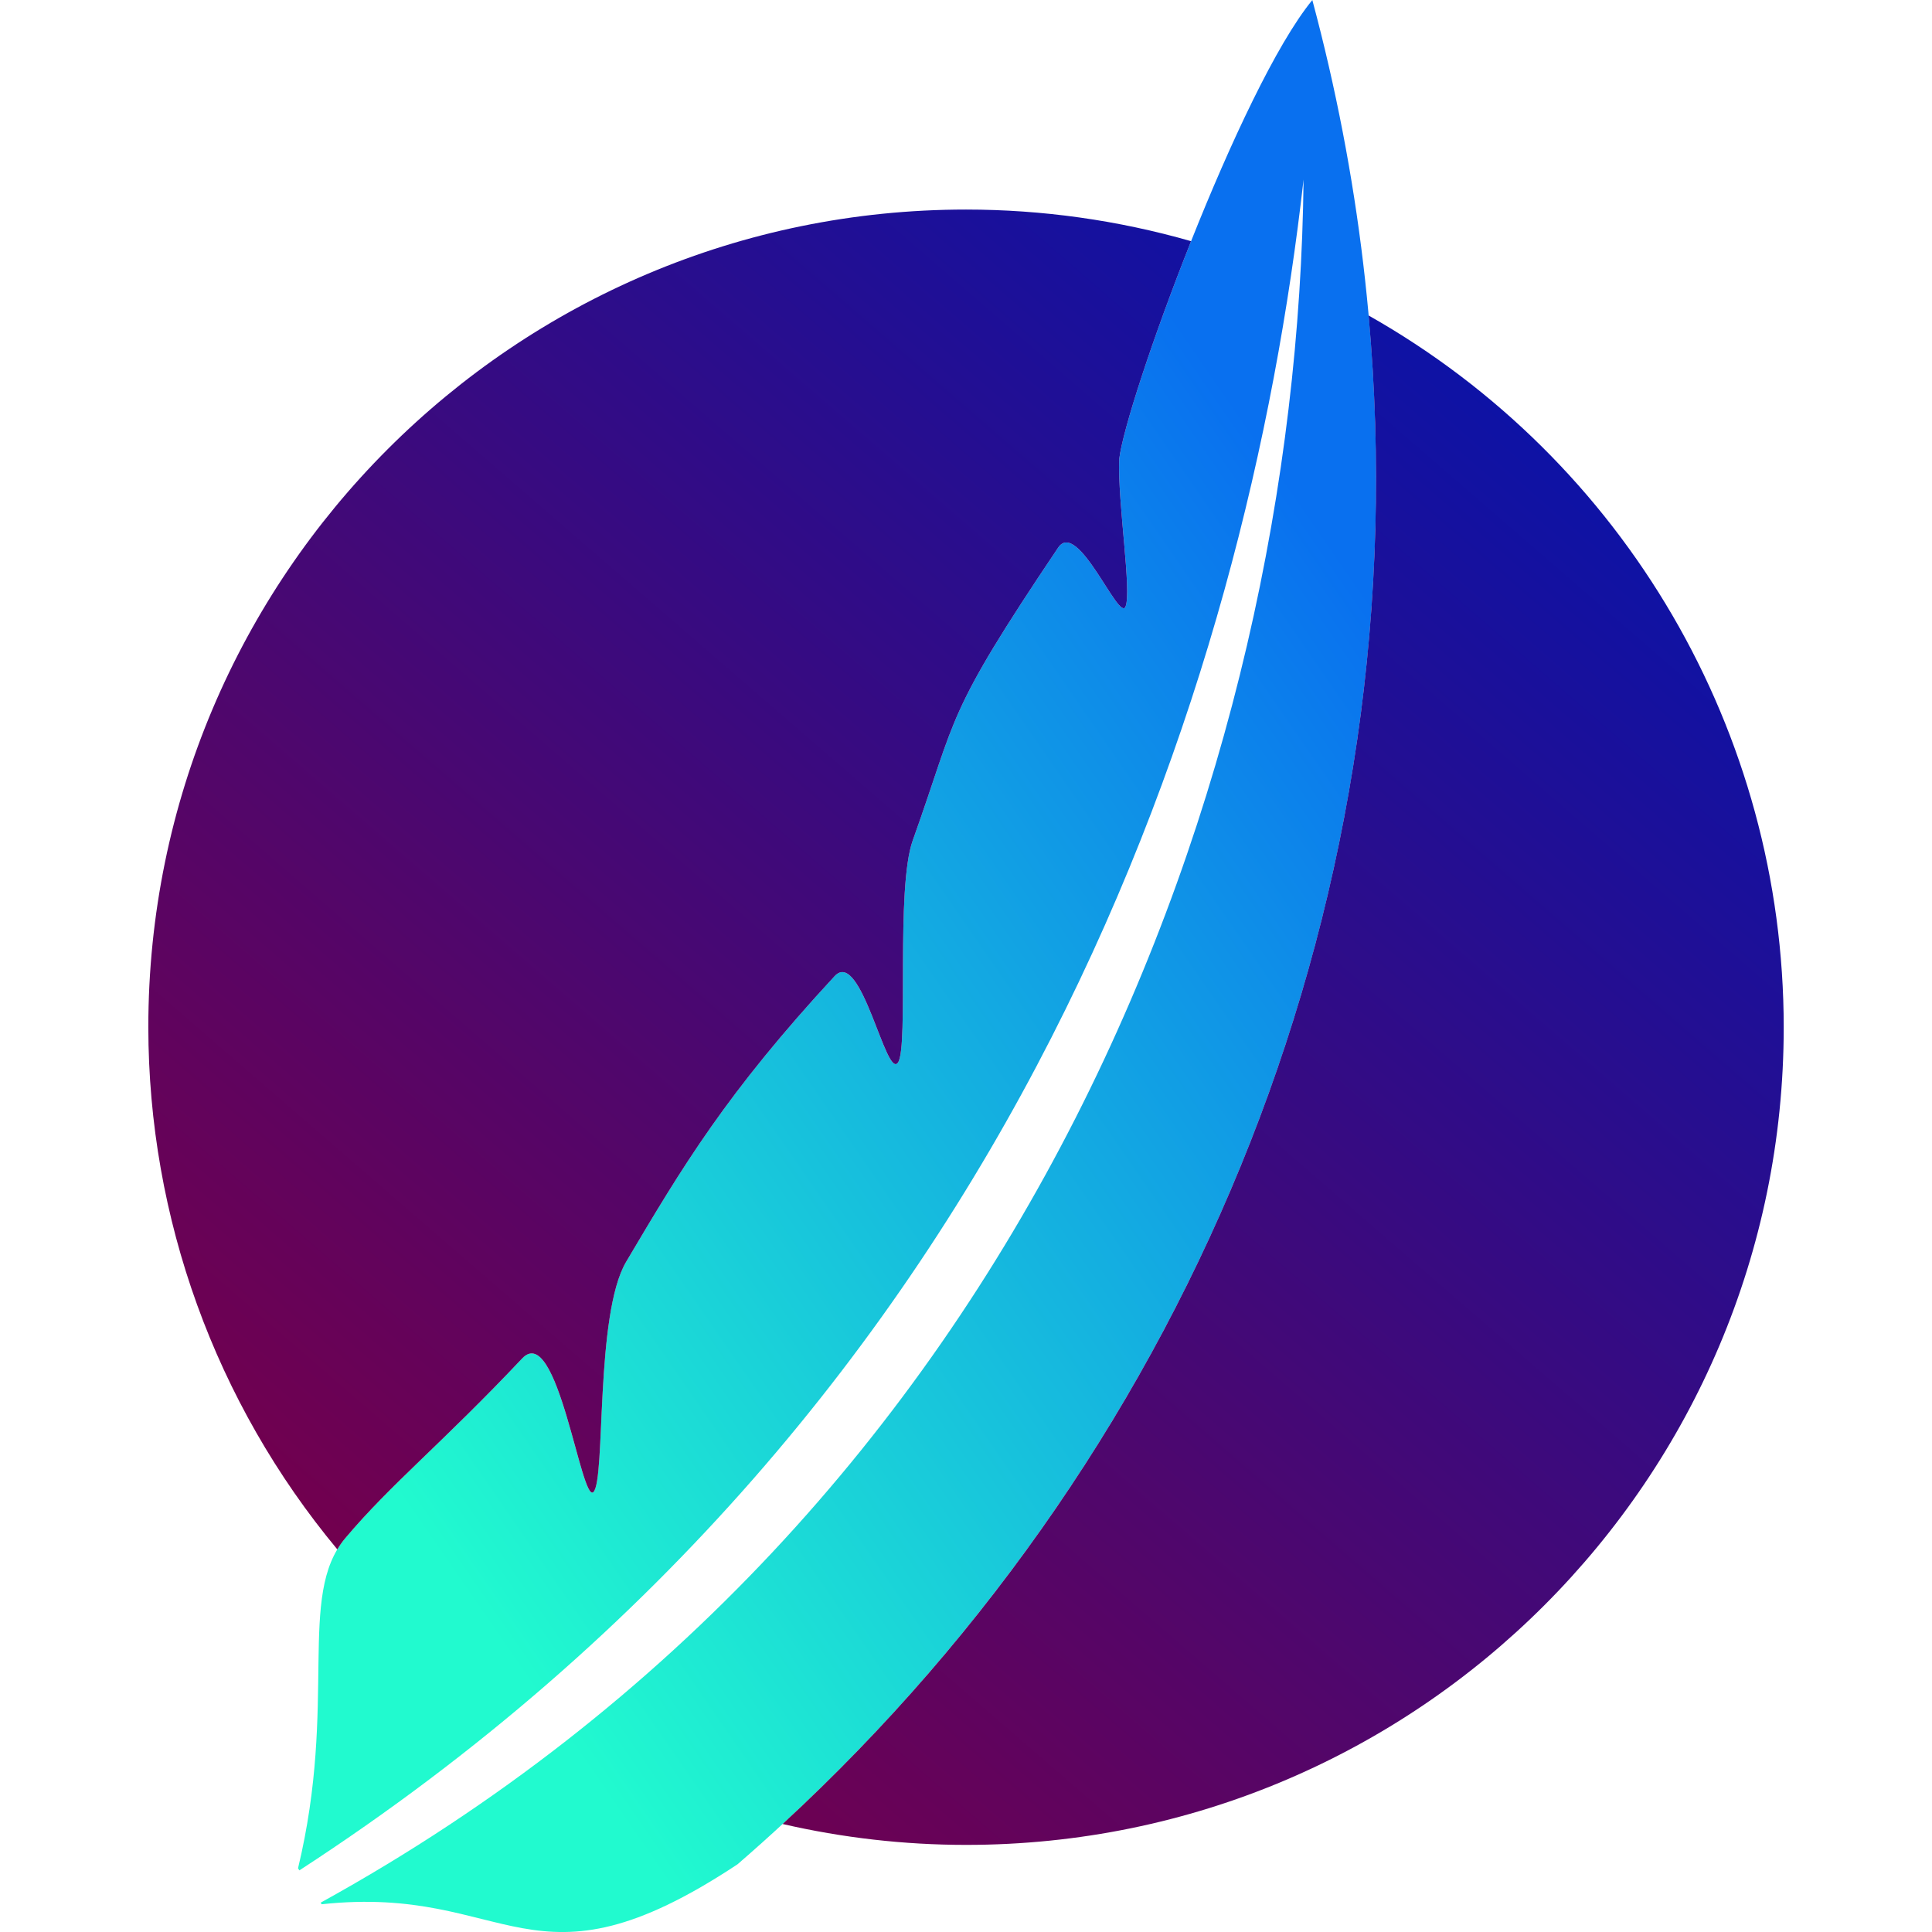
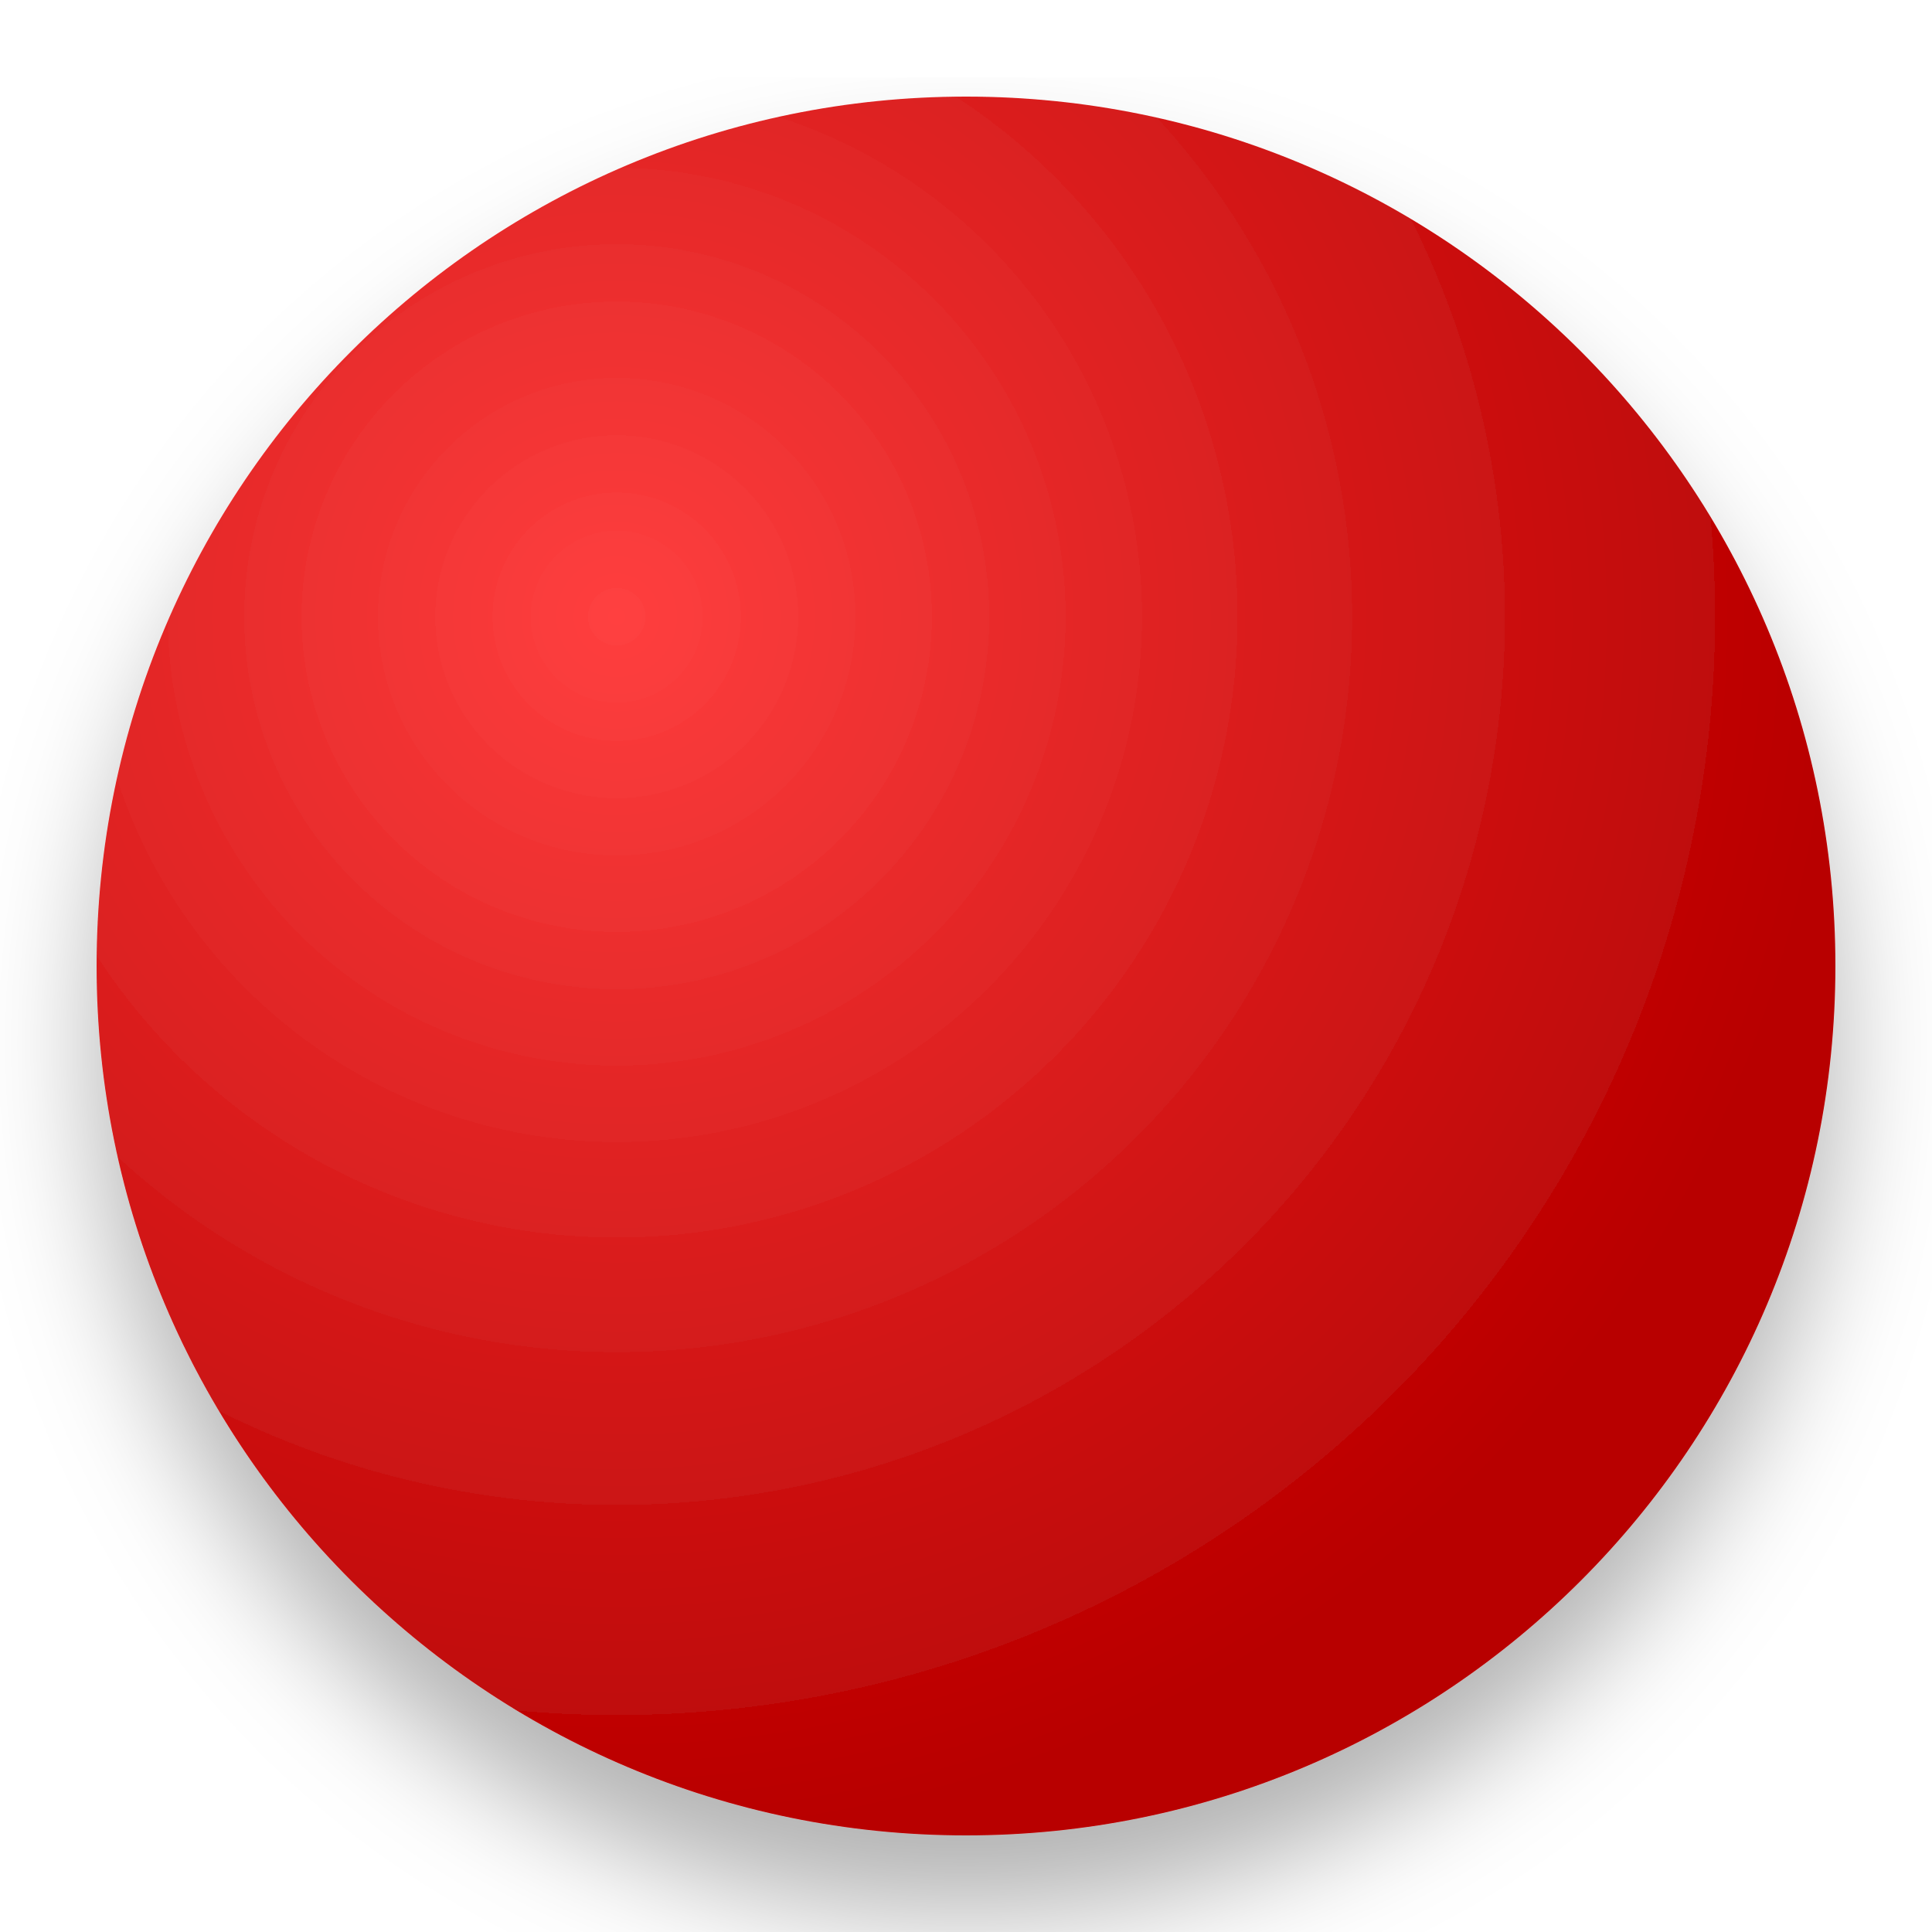
- <svg xmlns="http://www.w3.org/2000/svg" xmlns:xlink="http://www.w3.org/1999/xlink" width="512" height="512" version="1.1" viewBox="0 0 512 512">
+ <svg xmlns="http://www.w3.org/2000/svg" width="100%" height="100%" viewBox="0 0 100 100" version="1.1">
  <defs>
-     <linearGradient id="linearGradient22708">
-       <stop stop-color="#21facf" offset="0" />
-       <stop stop-color="#0970ef" offset="1" />
-     </linearGradient>
-     <linearGradient id="linearGradient6949" x1="68.454" x2="198.59" y1="246.73" y2="96.35" gradientTransform="translate(-5.754,-56.594)" gradientUnits="userSpaceOnUse">
-       <stop stop-color="#72004e" offset="0" />
-       <stop stop-color="#0015b1" offset="1" />
-     </linearGradient>
-     <linearGradient id="linearGradient22718" x1="56.735" x2="155.2" y1="246.96" y2="58.575" gradientUnits="userSpaceOnUse">
-       <stop stop-color="#4f00da" offset="0" />
-       <stop stop-color="#e5311b" offset="1" />
-     </linearGradient>
-     <linearGradient id="linearGradient23463" x1="68.454" x2="198.59" y1="246.73" y2="96.35" gradientUnits="userSpaceOnUse" xlink:href="#linearGradient22708" />
-     <linearGradient id="linearGradient903" x1="54.478" x2="192.1" y1="247.56" y2="9.809" gradientTransform="matrix(.87923 0 0 .87923 -9.551 48.787)" gradientUnits="userSpaceOnUse">
-       <stop stop-color="#dc180d" offset="0" />
-       <stop stop-color="#f96e20" offset=".5" />
-       <stop stop-color="#f4ce41" offset="1" />
-     </linearGradient>
-     <linearGradient id="linearGradient918" x1="39.468" x2="154.99" y1="204.22" y2="124.47" gradientUnits="userSpaceOnUse" xlink:href="#linearGradient22708" />
+     <radialGradient id="redGradient" cx="30%" cy="30%" r="70%" fx="30%" fy="30%">
+       <stop offset="0%" style="stop-color:#FF4040" />
+       <stop offset="100%" style="stop-color:#B80000" />
+     </radialGradient>
+     <filter id="shadow" x="-20%" y="-20%" width="140%" height="140%">
+       <feGaussianBlur in="SourceAlpha" stdDeviation="3" />
+       <feOffset dx="0" dy="4" />
+       <feComponentTransfer>
+         <feFuncA type="linear" slope="0.3" />
+       </feComponentTransfer>
+       <feMerge>
+         <feMergeNode />
+         <feMergeNode in="SourceGraphic" />
+       </feMerge>
+     </filter>
  </defs>
-   <g transform="matrix(2.473 0 0 2.473 -4.8978 -4.8812)">
-     <path transform="translate(-5.5496,-57.412)" d="m148.16 59.393c-7.71 9.399-19.951 42.888-20.696 49.204-0.17 4.674 1.373 14.231 0.672 15.805-0.719 1.613-5.117-9.446-7.215-6.327-12.219 18.168-10.7 17.731-15.582 31.378-1.836 5.131-0.424 21.99-1.567 23.773-1.273 1.987-3.962-12.31-6.806-9.236-11.603 12.54-16.279 20.379-22.336 30.607-3.359 5.673-2.182 23.33-3.506 24.674-1.302 1.321-3.857-18.326-7.644-14.309-8.519 9.038-14.054 13.441-18.946 19.252-5.198 6.174-0.783 17.584-5.067 35.383l0.145 0.221c77.447-50.308 101.52-127.16 107.61-181.19-0.681 63.93-29.41 142.78-105.33 184.65l0.113 0.171c20.241-2.181 22.307 10.458 44.562-4.284 55.792-48.277 81.856-124.29 61.593-199.78z" display="none" fill="url(#linearGradient903)" />
-     <path transform="translate(-5.5498,-57.412)" d="m148.16 59.393c-7.71 9.399-19.951 42.888-20.696 49.204-0.17 4.674 1.373 14.231 0.672 15.805-0.719 1.613-5.117-9.446-7.215-6.327-12.219 18.168-10.7 17.731-15.582 31.378-1.836 5.131-0.424 21.99-1.567 23.773-1.273 1.987-3.962-12.31-6.806-9.236-11.603 12.54-16.279 20.379-22.336 30.607-3.359 5.673-2.182 23.33-3.506 24.674-1.302 1.321-3.857-18.326-7.644-14.309-8.519 9.038-14.054 13.441-18.946 19.252-5.198 6.174-0.783 17.584-5.067 35.383l0.145 0.221c77.447-50.308 101.52-127.16 107.61-181.19-0.681 63.93-29.41 142.78-105.33 184.65l0.113 0.171c20.241-2.181 22.307 10.458 44.562-4.284 55.792-48.277 81.856-124.29 61.593-199.78z" fill="url(#linearGradient918)" />
-     <g transform="translate(0 2.0218e-5)">
-       <path transform="translate(-5.7543,-56.594)" d="m111.25 81.024c-48.394-1.5e-5 -87.625 39.231-87.625 87.625 0.017 20.443 7.182 40.236 20.253 55.954 0.252-0.422 0.536-0.824 0.858-1.206 4.892-5.81 10.427-10.214 18.946-19.252 3.787-4.018 6.341 15.63 7.644 14.309 1.324-1.344 0.147-19.001 3.506-24.674 6.056-10.228 10.733-18.067 22.336-30.607 2.844-3.074 5.533 11.223 6.806 9.236 1.142-1.782-0.269-18.641 1.566-23.773 4.882-13.647 3.363-13.21 15.582-31.378 2.098-3.119 6.496 7.94 7.215 6.327 0.701-1.573-0.842-11.131-0.672-15.805 0.372-3.15 3.604-13.059 7.705-23.367-7.843-2.247-15.962-3.388-24.12-3.389zm43.142 11.356c5.566 61.595-18.426 120.7-62.796 161.65 6.446 1.486 13.04 2.237 19.655 2.239 48.394 1e-5 87.625-39.231 87.625-87.625-3.1e-4 -31.581-16.995-60.719-44.484-76.268z" display="none" fill="url(#linearGradient22718)" />
-       <path transform="translate(-5.754,-56.594)" d="m111.25 81.024c-48.394-1.5e-5 -87.625 39.231-87.625 87.625 0.017 20.443 7.182 40.236 20.253 55.954 0.252-0.422 0.536-0.824 0.858-1.206 4.892-5.81 10.427-10.214 18.946-19.252 3.787-4.018 6.341 15.63 7.644 14.309 1.324-1.344 0.147-19.001 3.506-24.674 6.056-10.228 10.733-18.067 22.336-30.607 2.844-3.074 5.533 11.223 6.806 9.236 1.142-1.782-0.269-18.641 1.566-23.773 4.882-13.647 3.363-13.21 15.582-31.378 2.098-3.119 6.496 7.94 7.215 6.327 0.701-1.573-0.842-11.131-0.672-15.805 0.372-3.15 3.604-13.059 7.705-23.367-7.843-2.247-15.962-3.388-24.12-3.389zm43.142 11.356c5.566 61.595-18.426 120.7-62.796 161.65 6.446 1.486 13.04 2.237 19.655 2.239 48.394 1e-5 87.625-39.231 87.625-87.625-3.1e-4 -31.581-16.995-60.719-44.484-76.268z" display="none" fill="url(#linearGradient23463)" />
-       <path d="m105.5 24.43c-48.394-1.5e-5 -87.625 39.231-87.625 87.625 0.017 20.443 7.182 40.236 20.253 55.954 0.252-0.422 0.536-0.824 0.858-1.206 4.892-5.81 10.427-10.214 18.946-19.252 3.787-4.018 6.341 15.63 7.644 14.309 1.324-1.344 0.147-19.001 3.506-24.674 6.056-10.228 10.733-18.067 22.336-30.607 2.844-3.074 5.533 11.223 6.806 9.236 1.142-1.782-0.269-18.641 1.566-23.773 4.882-13.647 3.363-13.21 15.582-31.378 2.098-3.119 6.496 7.94 7.215 6.327 0.701-1.573-0.842-11.131-0.672-15.805 0.372-3.15 3.604-13.059 7.705-23.367-7.843-2.247-15.962-3.388-24.12-3.389zm43.142 11.356c5.566 61.595-18.426 120.7-62.796 161.65 6.446 1.486 13.04 2.237 19.655 2.239 48.394 1e-5 87.625-39.231 87.625-87.625-3.1e-4 -31.581-16.995-60.719-44.484-76.268z" fill="url(#linearGradient6949)" />
-     </g>
-   </g>
+   <circle cx="50" cy="50" r="45" fill="url(#redGradient)" filter="url(#shadow)" />
</svg>
